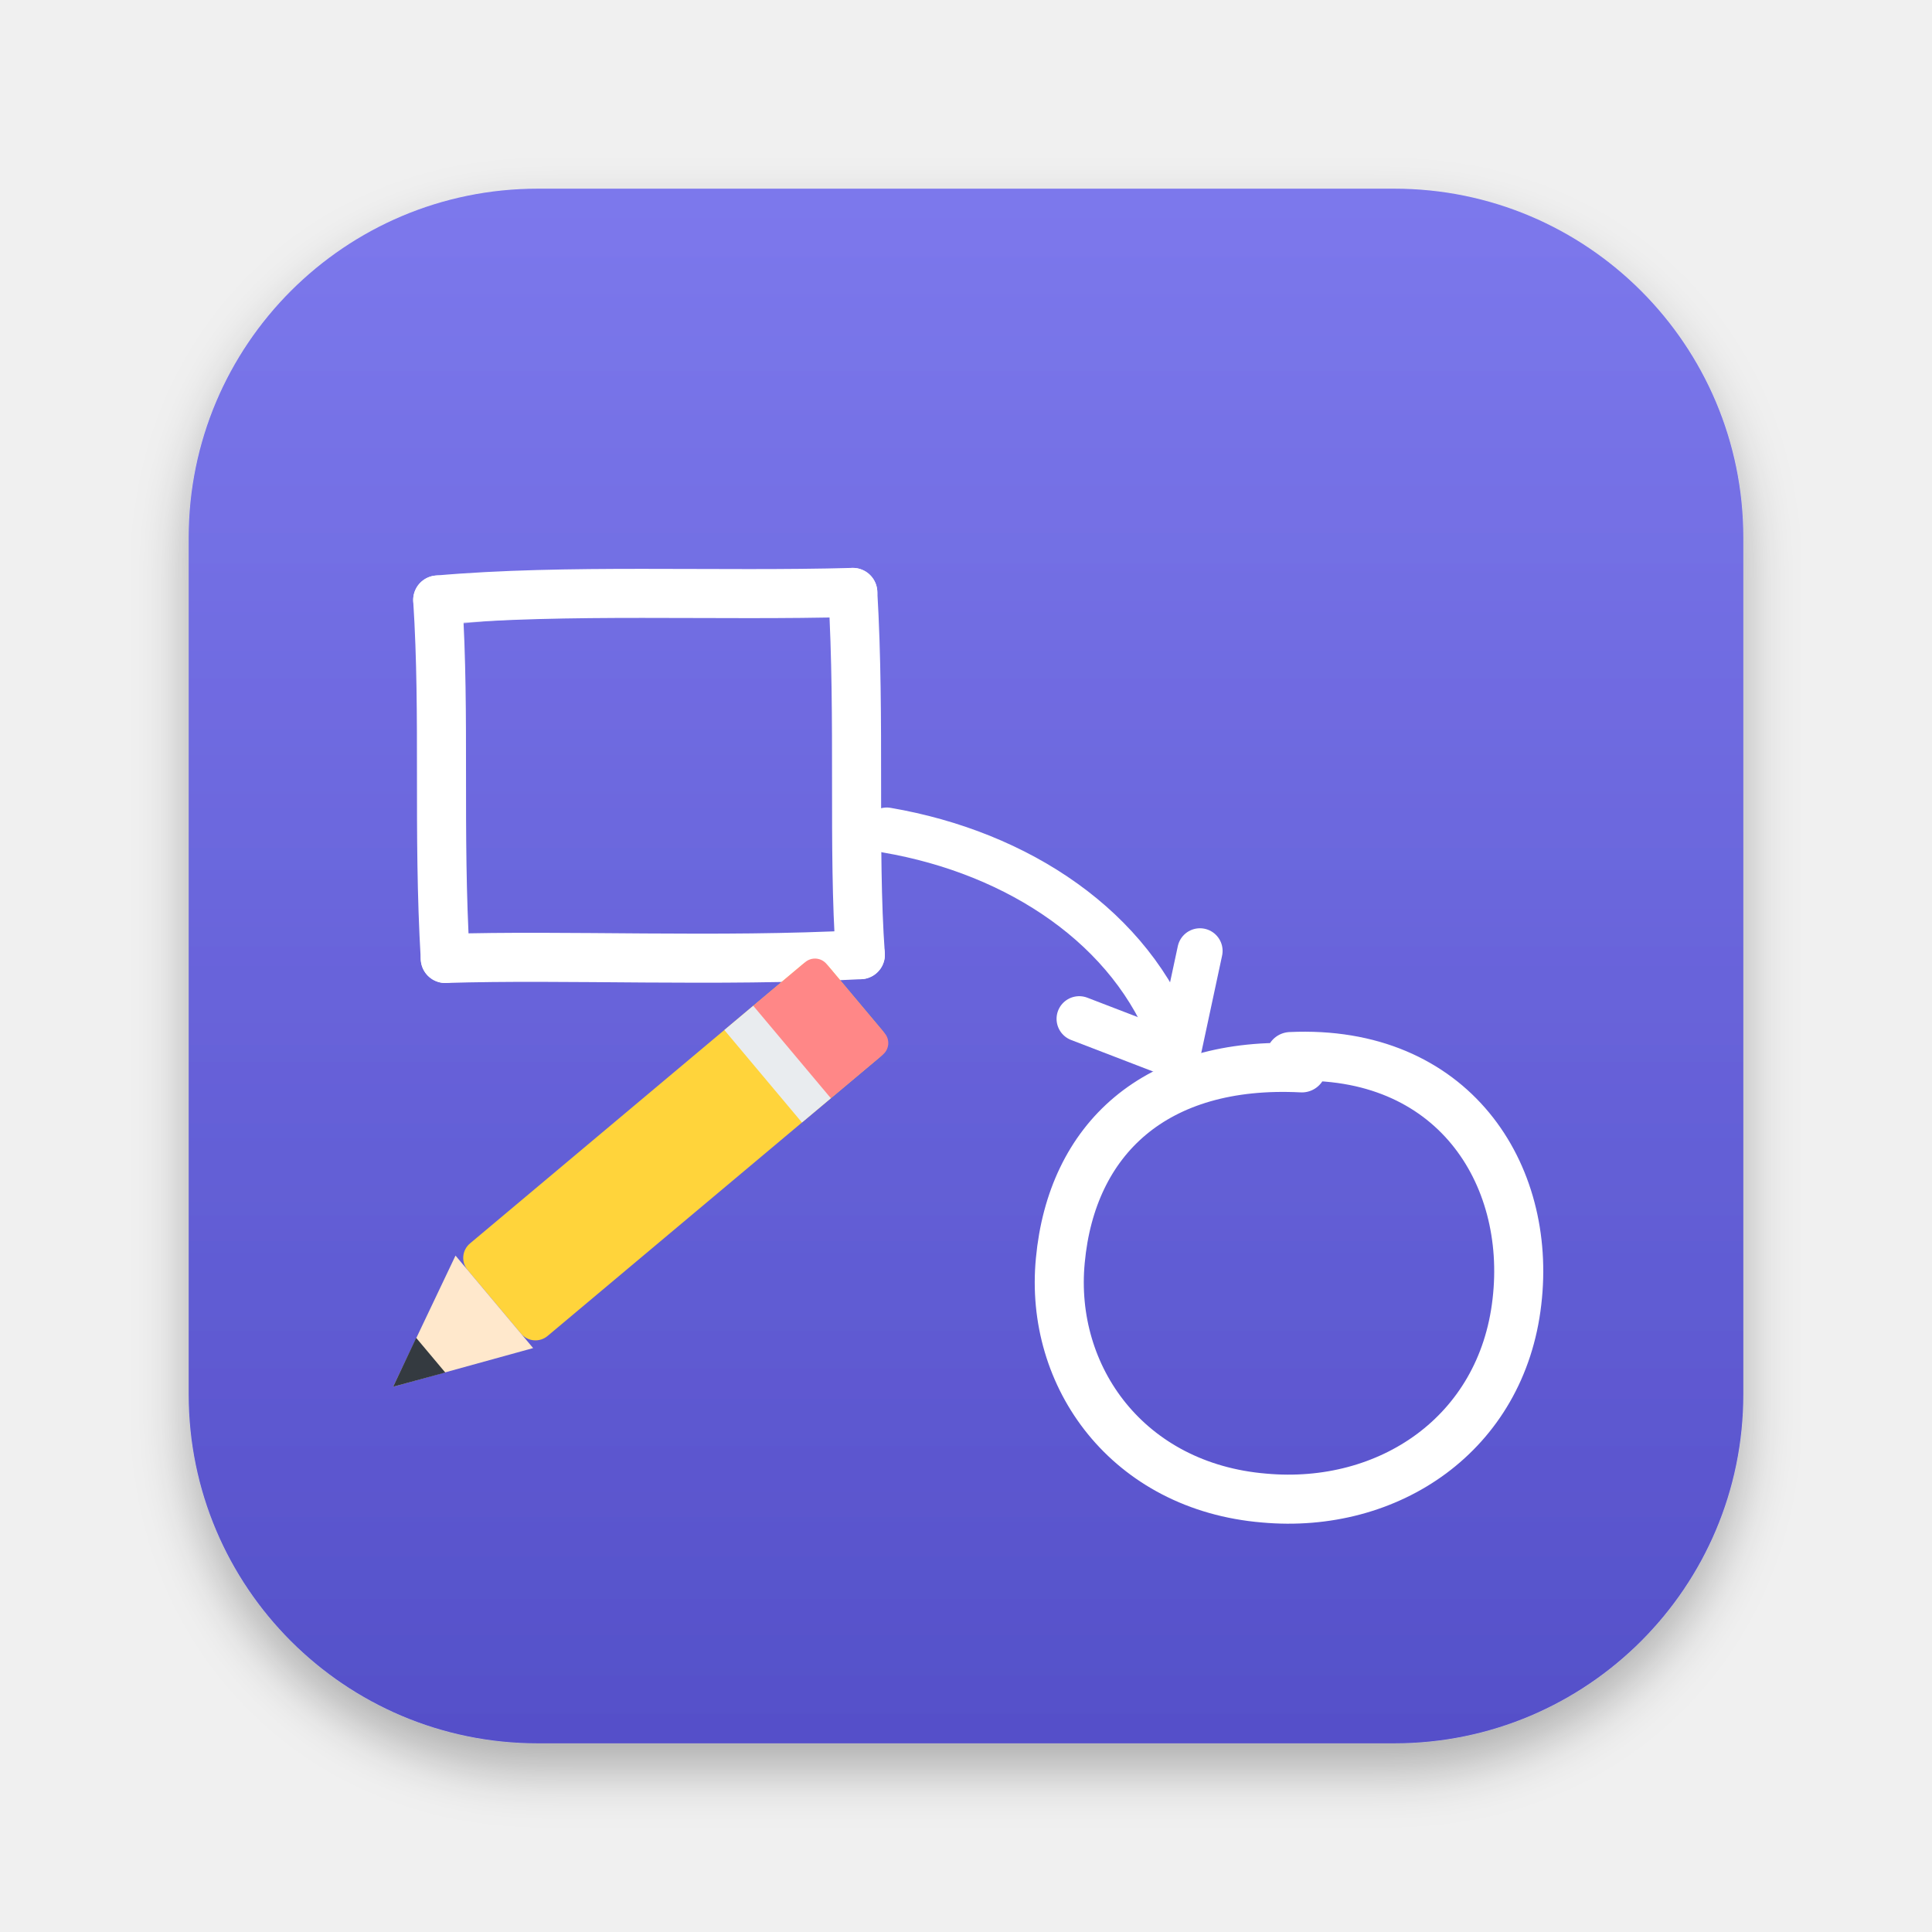
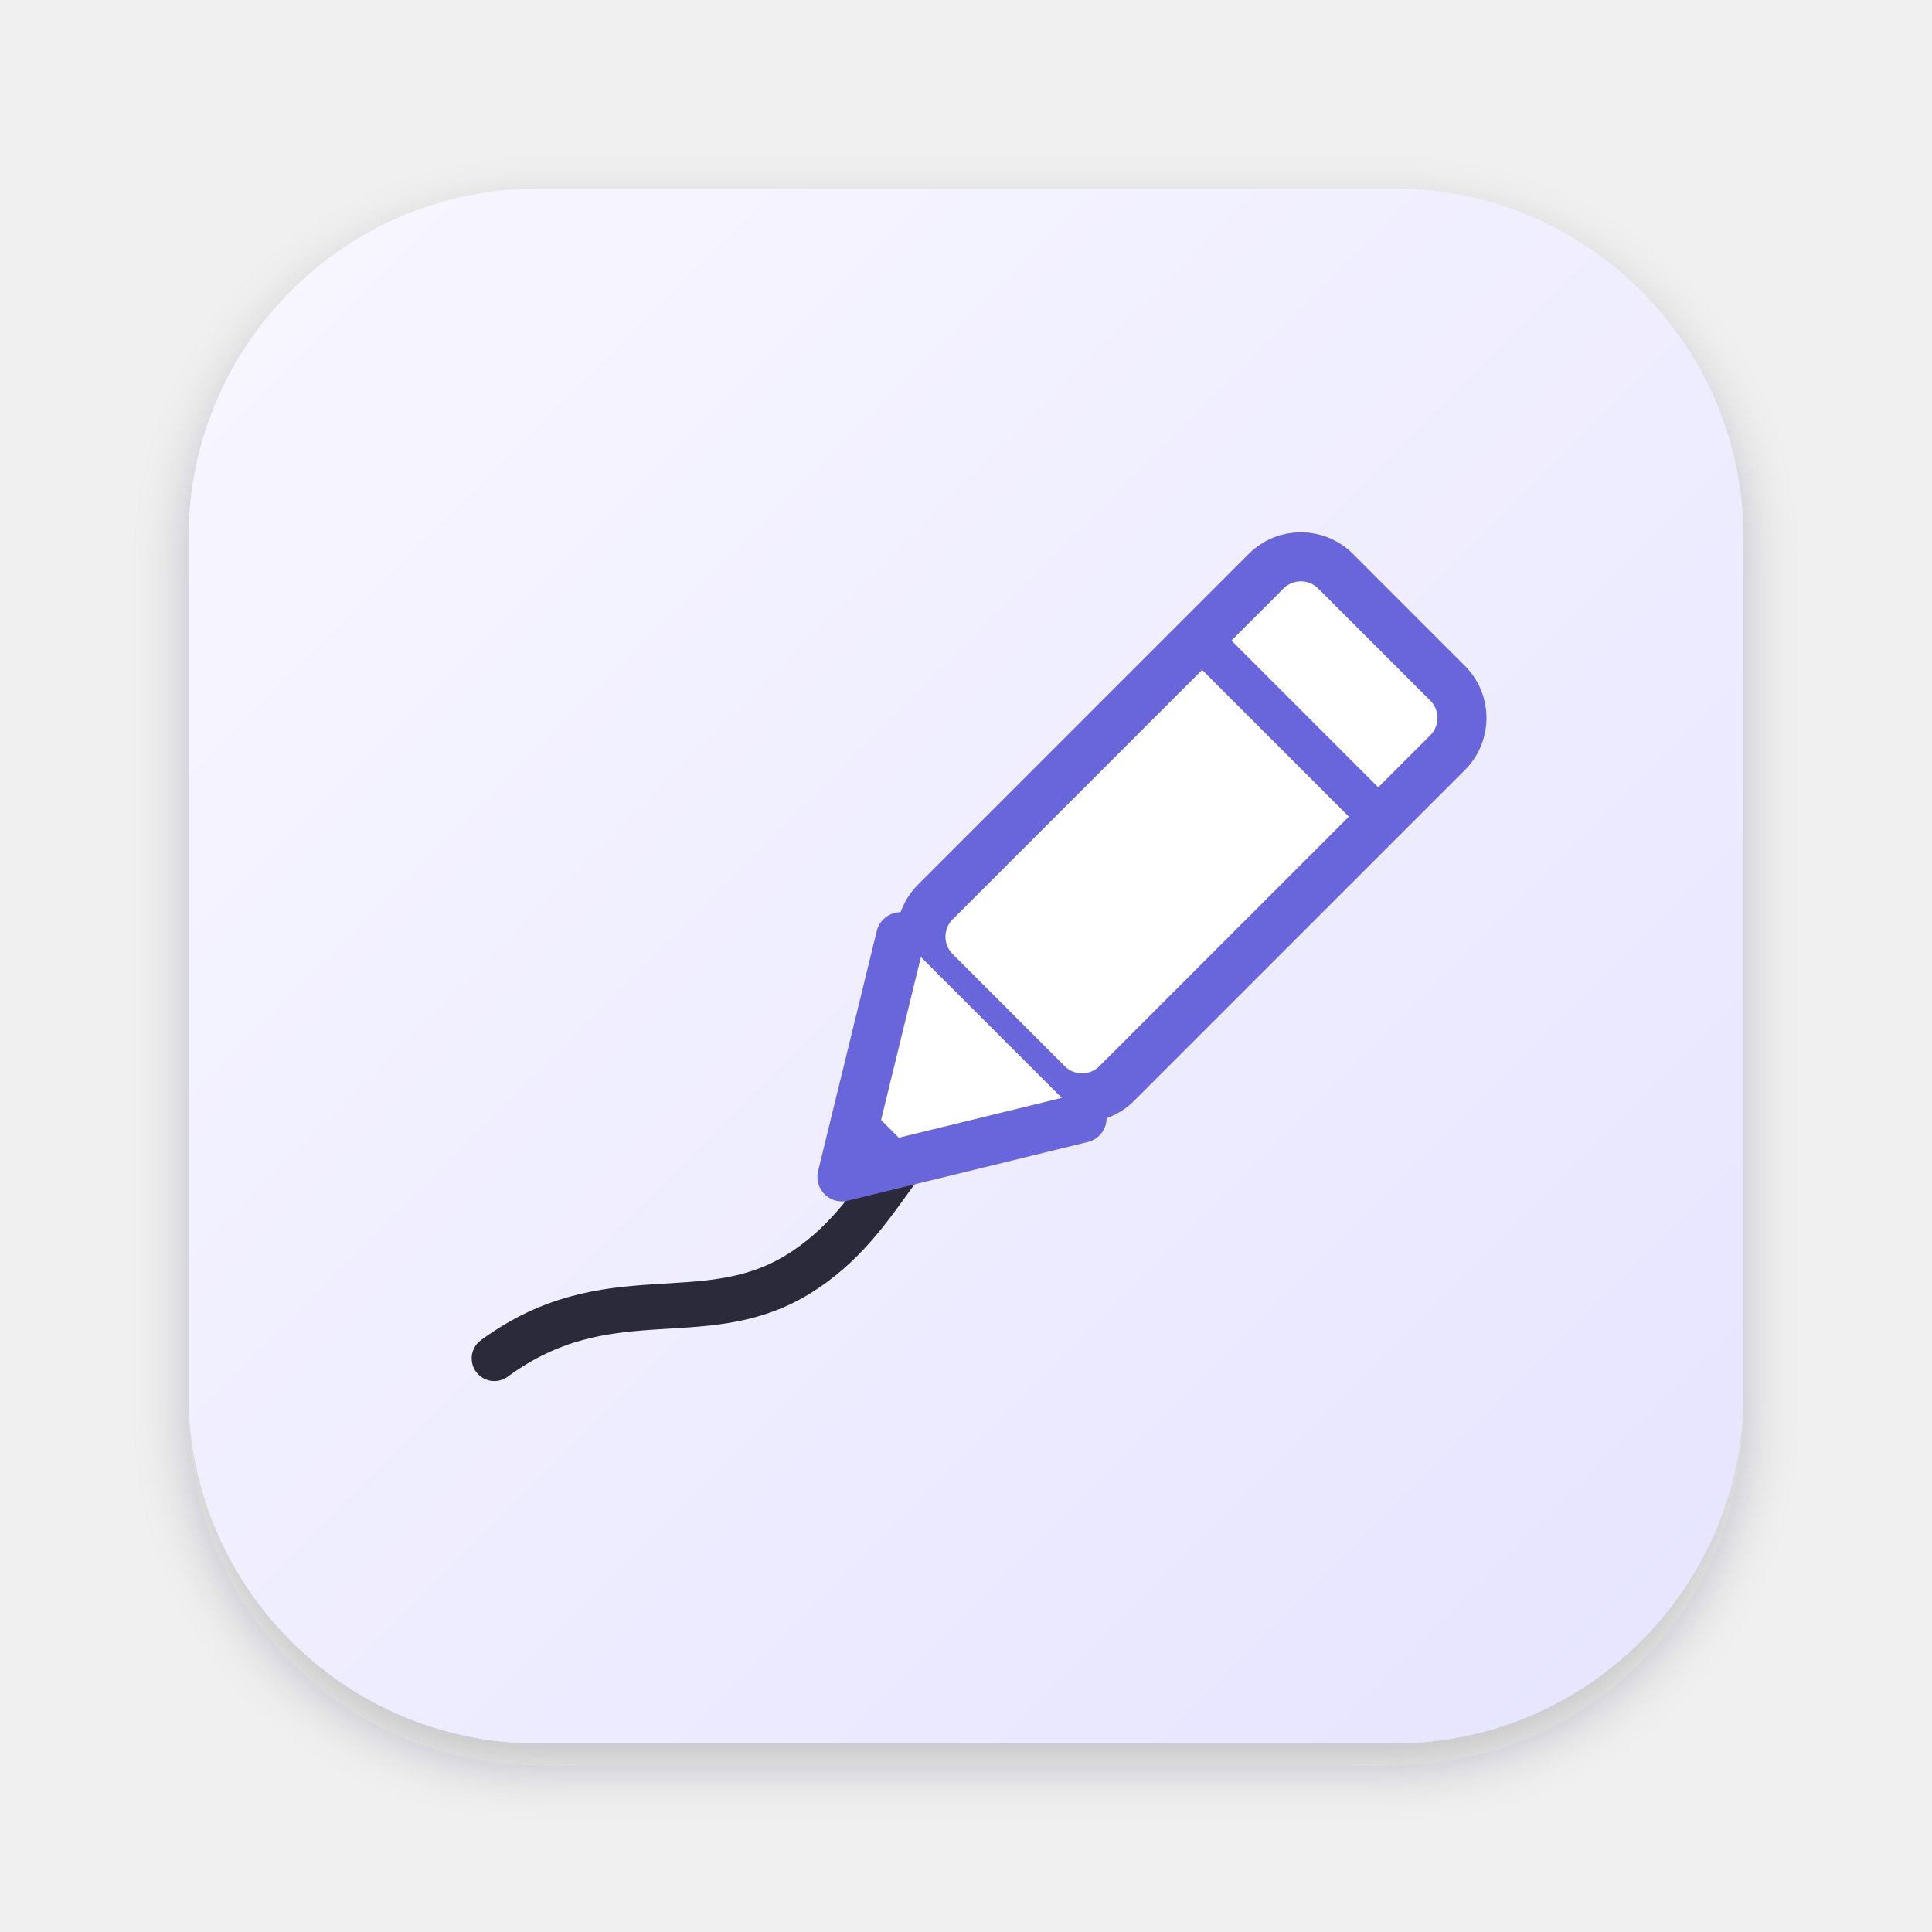
<svg xmlns="http://www.w3.org/2000/svg" width="1024" height="1024" viewBox="0 0 1024 1024">
  <defs>
-     <linearGradient id="bg" x1="0" y1="0" x2="0" y2="1">
-       <stop offset="0" stop-color="#7c78ec" />
-       <stop offset="1" stop-color="#5550c9" />
+     <linearGradient id="g3" x1="0" y1="0" x2="1" y2="1">
+       <stop offset="0" stop-color="#f8f7ff" />
+       <stop offset="1" stop-color="#e6e4ff" />
    </linearGradient>
    <filter id="shadow" x="-10%" y="-10%" width="120%" height="130%">
-       <feDropShadow dx="0" dy="14" stdDeviation="14" flood-color="#000" flood-opacity="0.28" />
+       <feDropShadow dx="0" dy="12" stdDeviation="14" flood-color="#1c1c3a" flood-opacity="0.22" />
    </filter>
  </defs>
-   <rect x="100" y="100" width="824" height="824" rx="185" fill="url(#bg)" filter="url(#shadow)" />
-   <g fill="none" stroke="#ffffff" stroke-linecap="round" stroke-linejoin="round">
-     <g stroke-width="26">
-       <path d="M232 318 C300 312 380 316 452 314" />
-       <path d="M452 314 C456 382 452 450 456 506" />
-       <path d="M456 506 C380 510 300 506 236 508" />
-       <path d="M236 508 C232 440 236 380 232 318" />
-     </g>
-     <g stroke-width="10" opacity="0.55">
-       <path d="M240 326 C310 318 390 324 446 320" />
-       <path d="M446 322 C450 390 446 452 450 500" />
-     </g>
-     <path stroke-width="26" d="M684 560 C770 556 812 622 804 690 C796 760 736 800 670 794 C598 788 556 730 562 668 C568 604 612 562 690 566" />
-     <path stroke-width="24" d="M470 440 C540 452 600 492 622 552" />
-     <path stroke-width="24" d="M572 540 L624 560 L636 504" />
+   <g filter="url(#shadow)">
+     <path d="M285 100h454c102 0 185 83 185 185v454c0 102-83 185-185 185H285c-102 0-185-83-185-185V285c0-102 83-185 185-185z" fill="url(#g3)" />
  </g>
-   <g transform="translate(262 690) rotate(-40)">
-     <rect x="0" y="-32" width="250" height="64" rx="10" fill="#ffd43b" />
-     <rect x="200" y="-32" width="50" height="64" rx="8" fill="#ff8787" />
-     <rect x="186" y="-32" width="20" height="64" fill="#e9ecef" />
-     <path d="M0 -32 L-70 0 L0 32 Z" fill="#ffe8cc" />
-     <path d="M-44 -12 L-70 0 L-44 12 Z" fill="#343a40" />
+   <path d="M262 720c60-44 110-14 160-44s56-84 104-98" fill="none" stroke="#2b2a3a" stroke-width="24" stroke-linecap="round" />
+   <g transform="translate(-18 18) rotate(45 600 470)">
+     <rect x="532" y="250" width="136" height="300" rx="26" fill="#ffffff" stroke="#6965db" stroke-width="26" />
+     <path d="M532 550l68 112 68-112" fill="#ffffff" stroke="#6965db" stroke-width="26" stroke-linejoin="round" stroke-linecap="round" />
+     <path d="M578 626l22 36 22-36z" fill="#6965db" />
+     <path d="M532 326h136" stroke="#6965db" stroke-width="22" />
  </g>
</svg>
